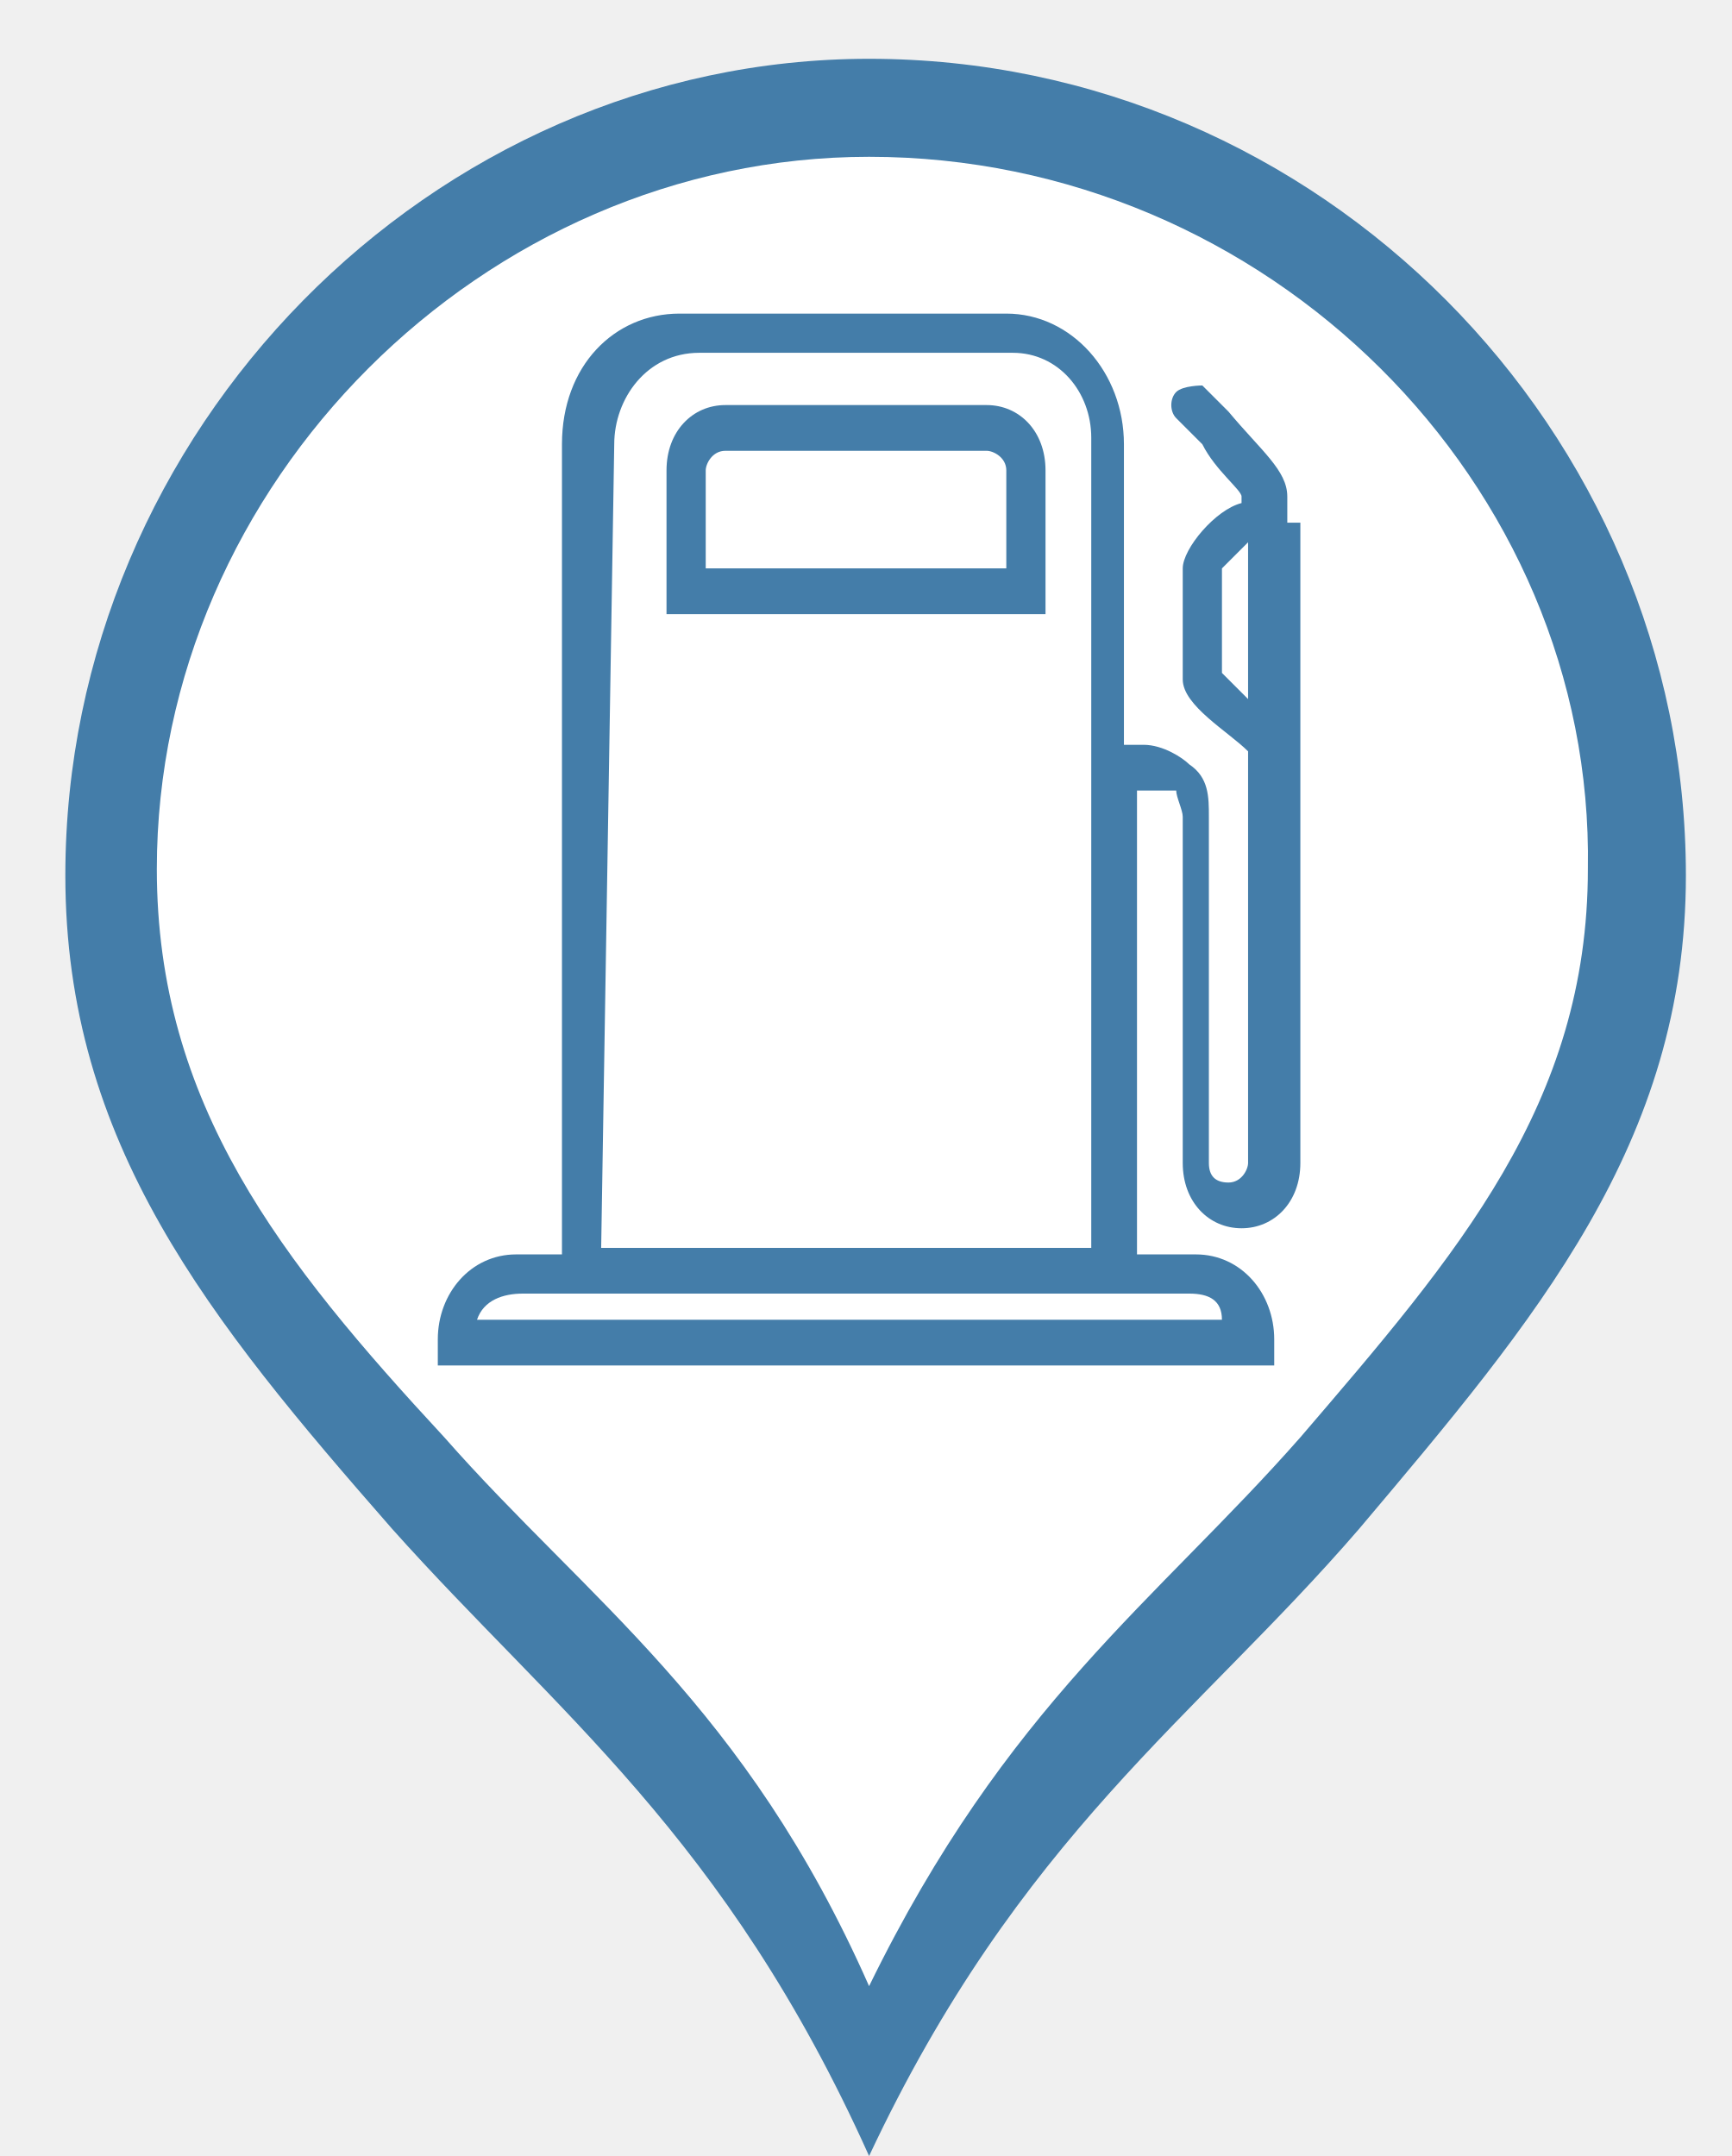
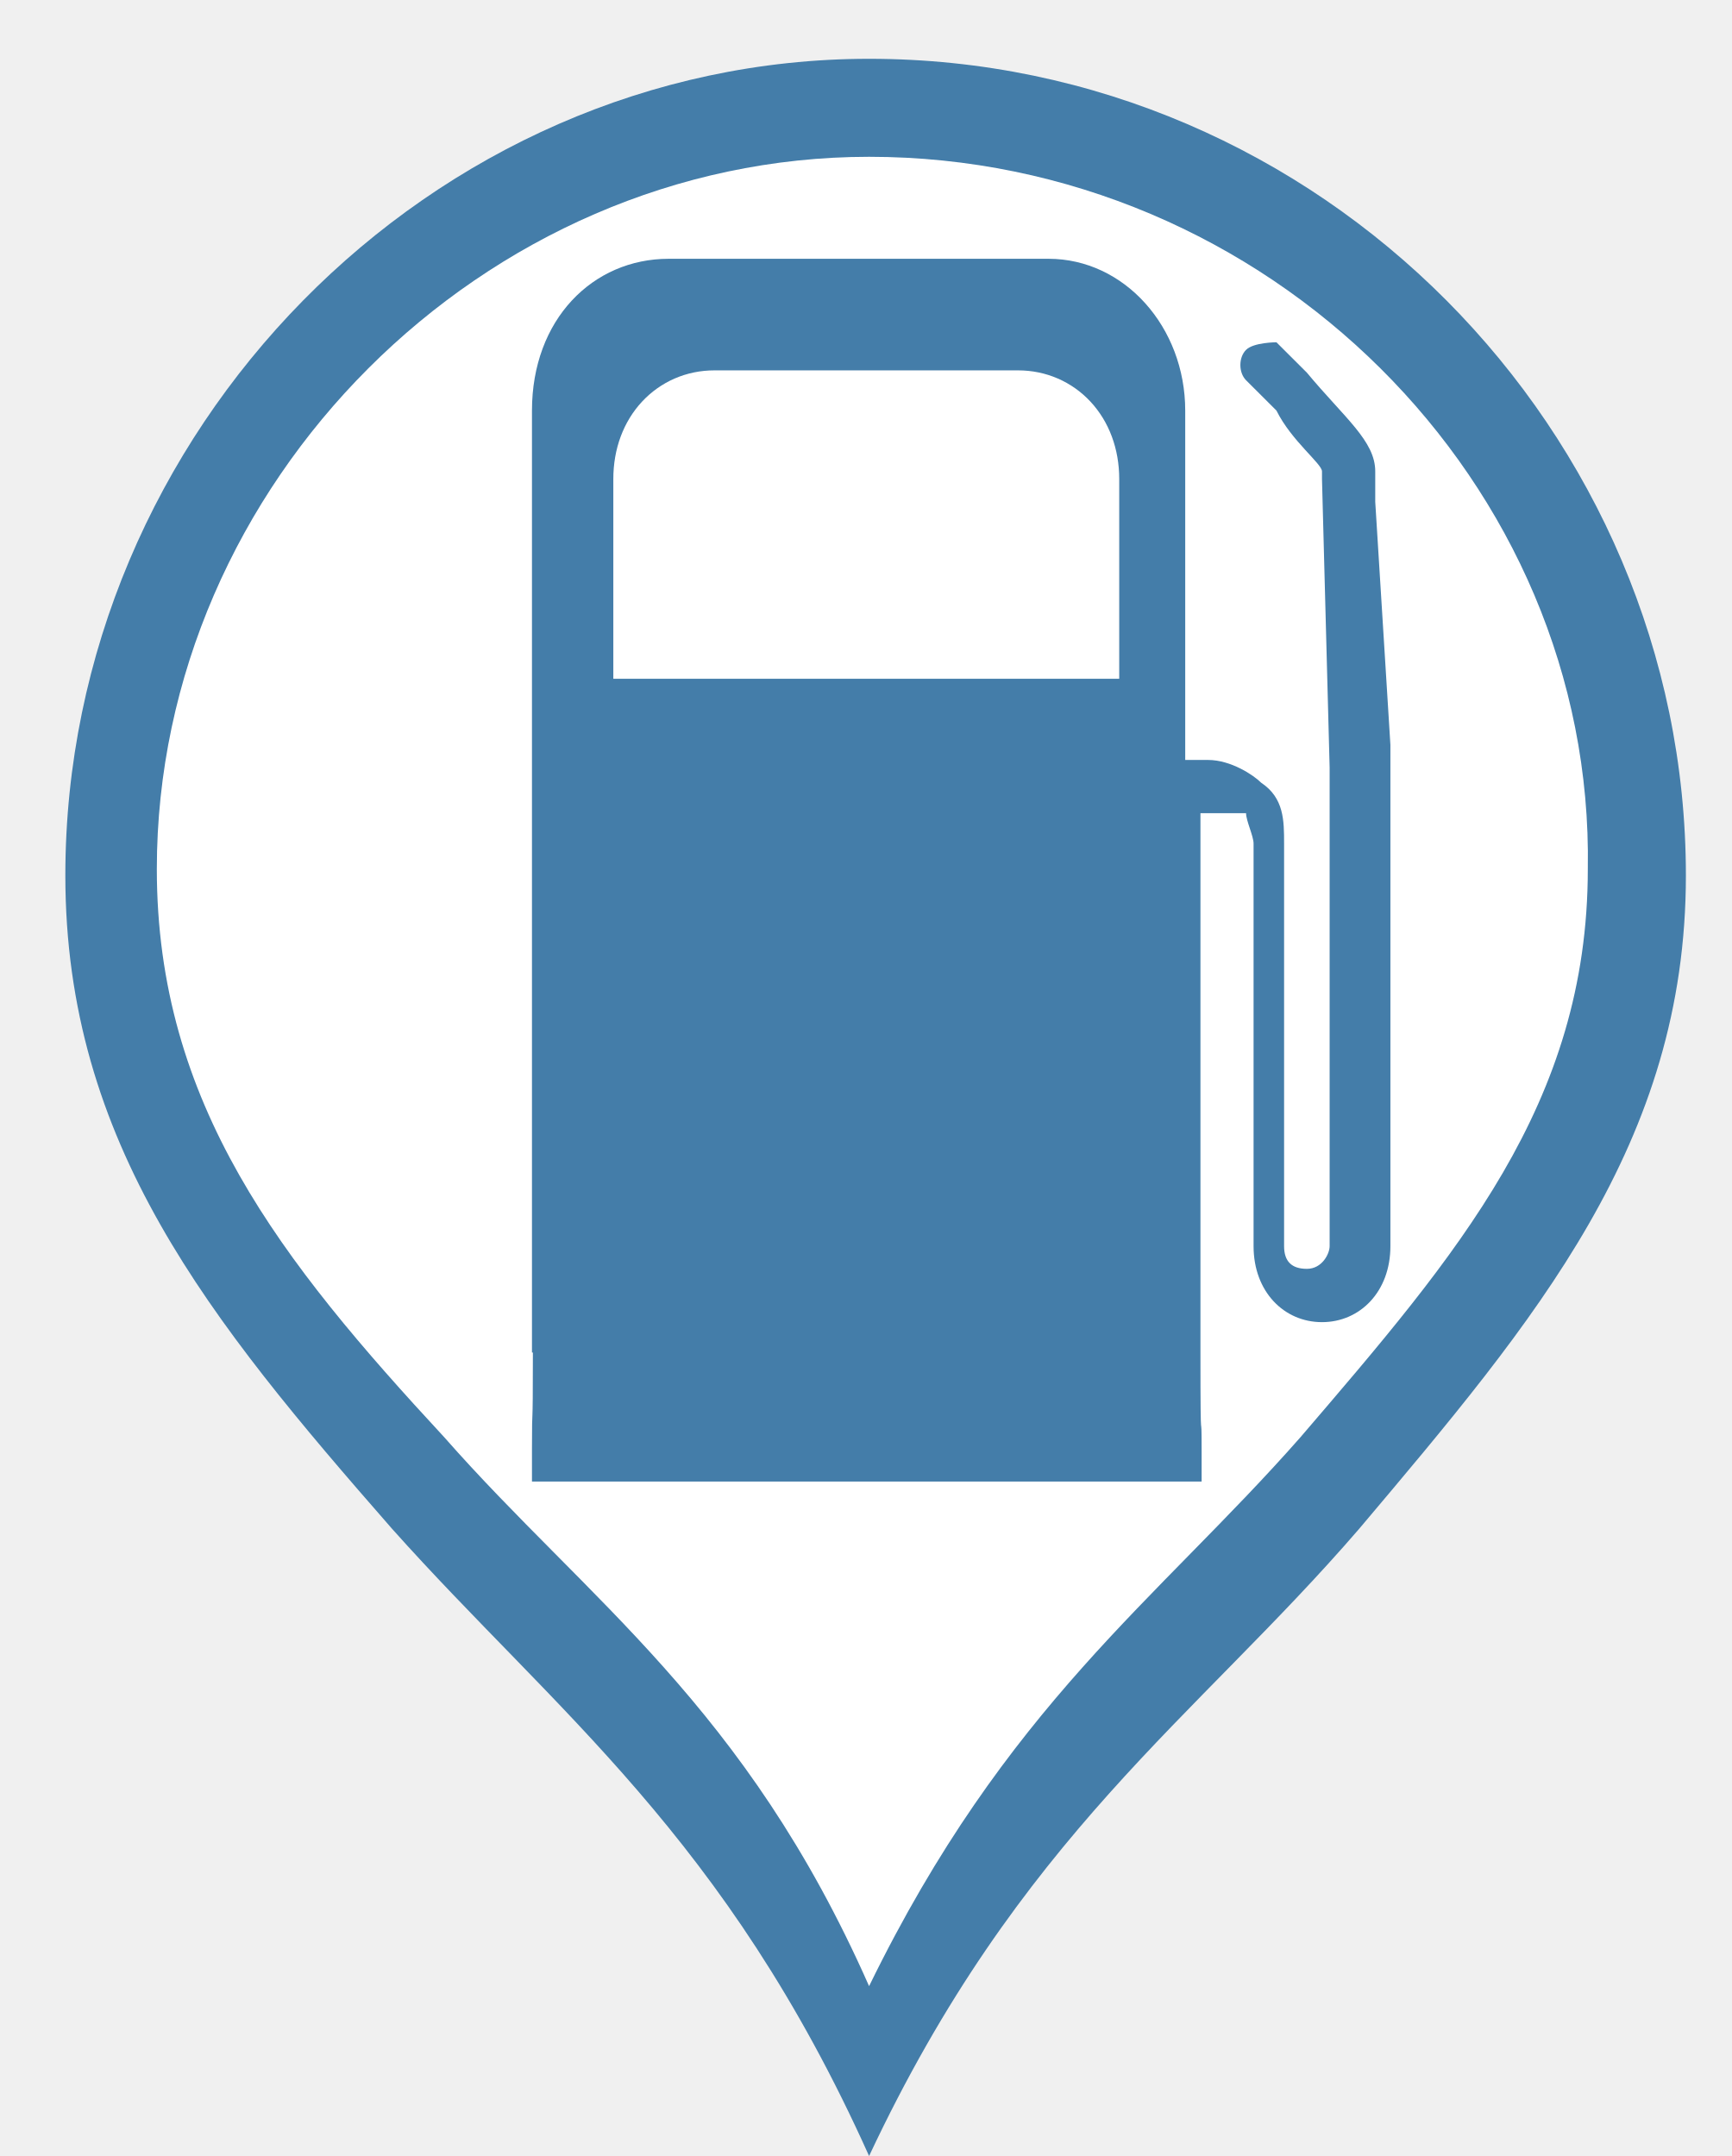
- <svg xmlns="http://www.w3.org/2000/svg" version="1.1" id="Capa_1" x="0px" y="0px" width="26.5px" height="33px" viewBox="0 0 26.5 33" style="enable-background:new 0 0 26.5 33;" xml:space="preserve">
-   <style type="text/css">
- 	.st0{fill:#447DA9;}
- 	.st1{fill:#FFFFFF;}
- </style>
+ <svg xmlns="http://www.w3.org/2000/svg" version="1.1" id="Capa_1" x="0px" y="0px" width="26.5px" height="33px" viewBox="0 0 26.5 33" enable-background="new 0 0 26.5 33" xml:space="preserve">
  <g>
-     <path class="st0" d="M13.3,0.9C6.6,0.9,1,6.6,1,13.4c0,4.1,2.2,6.8,5,10c2.5,2.8,5.1,4.7,7.3,9.6c2.3-4.9,5-6.7,7.5-9.6   c2.7-3.2,5-5.9,5-10C25.8,6.6,20.2,0.9,13.3,0.9L13.3,0.9z" />
-     <path class="st1" d="M13.3,2.4c-5.9,0-10.9,5-10.9,10.9c0,3.6,1.9,6,4.4,8.7c2.2,2.5,4.6,4.1,6.5,8.4c2.1-4.3,4.4-5.9,6.6-8.4   c2.4-2.8,4.4-5.1,4.4-8.7C24.4,7.4,19.4,2.4,13.3,2.4L13.3,2.4z" />
+     <path fill="#447DA9" d="M13.3,0.9C6.6,0.9,1,6.6,1,13.4c0,4.1,2.2,6.8,5,10c2.5,2.8,5.1,4.699,7.3,9.6c2.3-4.9,5-6.7,7.5-9.6   c2.7-3.2,5-5.9,5-10C25.8,6.6,20.2,0.9,13.3,0.9L13.3,0.9z" />
+     <path fill="#FFFFFF" d="M13.3,2.4c-5.9,0-10.9,5-10.9,10.9c0,3.6,1.9,6,4.4,8.7c2.2,2.5,4.6,4.1,6.5,8.4   C15.4,26.1,17.7,24.5,19.9,22c2.399-2.8,4.399-5.1,4.399-8.7C24.4,7.4,19.4,2.4,13.3,2.4L13.3,2.4z" />
  </g>
-   <circle class="st1" cx="11" cy="14.2" r="0.5" />
  <g>
-     <path class="st0" d="M15.1,6.2h-4c-0.5,0-0.9,0.4-0.9,1v2.2H16V7.2C16,6.6,15.6,6.2,15.1,6.2z M15.4,8.7h-4.6V7.2   c0-0.1,0.1-0.3,0.3-0.3l0,0h4c0.1,0,0.3,0.1,0.3,0.3l0,0L15.4,8.7z" />
-     <path class="st0" d="M19.7,8V7.6c0-0.4-0.4-0.7-0.9-1.3l-0.4-0.4c0,0-0.3,0-0.4,0.1c-0.1,0.1-0.1,0.3,0,0.4l0.4,0.4   C18.6,7.2,19,7.5,19,7.6v0.1c-0.4,0.1-0.9,0.7-0.9,1v1.7c0,0.4,0.7,0.8,1,1.1v6.3c0,0.1-0.1,0.3-0.3,0.3s-0.3-0.1-0.3-0.3v-5.3   c0-0.3,0-0.6-0.3-0.8c-0.1-0.1-0.4-0.3-0.7-0.3h-0.3V6.8c0-1.1-0.8-2-1.8-2h-5c-1,0-1.8,0.8-1.8,2v12.4H7.9c-0.7,0-1.2,0.6-1.2,1.3   v0.4h12.8v-0.4c0-0.7-0.5-1.3-1.2-1.3h-0.9v-7.1h0.3c0.1,0,0.1,0,0.3,0c0,0.1,0.1,0.3,0.1,0.4v5.3c0,0.6,0.4,1,0.9,1   c0.5,0,0.9-0.4,0.9-1v-6.6l0,0V8H19.7z M9.4,6.8c0-0.7,0.5-1.4,1.3-1.4l0,0h4.8c0.7,0,1.2,0.6,1.2,1.3v12.4H9.2L9.4,6.8z    M18.2,19.8c0.3,0,0.5,0.1,0.5,0.4H7.3c0.1-0.3,0.4-0.4,0.7-0.4H18.2z M19.1,10.7c-0.1-0.1-0.3-0.3-0.4-0.4V8.7   c0.1-0.1,0.3-0.3,0.4-0.4V10.7z" />
+     <circle fill="#FFFFFF" cx="10.932" cy="14.888" r="0.581" />
+     <path fill="#447DA9" d="M20.348,11.749v7.324c0,0.117-0.115,0.348-0.348,0.348c-0.233,0-0.349-0.114-0.349-0.348v-6.162   c0-0.349,0-0.697-0.35-0.93c-0.116-0.117-0.465-0.349-0.813-0.349h-0.35V6.285c0-1.278-0.93-2.324-2.092-2.324h-5.813   c-1.163,0-2.092,0.93-2.092,2.324v14.417h0.014c0,1.392-0.014,0.657-0.014,1.47v0.505h10.248v-0.466   c0-0.813-0.018,0.242-0.018-1.509l0,0v-8.255h0.348c0.116,0,0.116,0,0.35,0c0,0.116,0.115,0.349,0.115,0.465v6.162   c0,0.697,0.466,1.163,1.047,1.163s1.047-0.466,1.047-1.163v-7.672l0,0l-0.232-3.72l0,0V7.215c0-0.465-0.466-0.814-1.047-1.512   l-0.465-0.464c0,0-0.35,0-0.465,0.116c-0.116,0.116-0.116,0.348,0,0.465l0.465,0.464c0.231,0.466,0.697,0.814,0.697,0.931v0.116" />
+     <path fill="#447DA9" d="M9.072,6.285c0-0.813,0.582-1.627,1.512-1.627l0,0h5.58c0.814,0,1.396,0.698,1.396,1.512v14.414H8.84   L9.072,6.285z" />
+     <g>
+       <path fill="#FFFFFF" stroke="#FFFFFF" stroke-miterlimit="10" d="M15.581,6.169h-4.649c-0.581,0-1.046,0.465-1.046,1.162v2.558    h6.742V7.332C16.628,6.634,16.162,6.169,15.581,6.169z" />
+       <path fill="#FFFFFF" stroke="#FFFFFF" stroke-miterlimit="10" d="M15.931,9.076h-5.348V7.332c0-0.116,0.116-0.349,0.349-0.349l0,0    h4.649c0.118,0,0.35,0.116,0.35,0.349l0,0V9.076z" />
+     </g>
+     <path fill="#447DA9" d="M20.348,8.029v2.791" />
  </g>
</svg>
